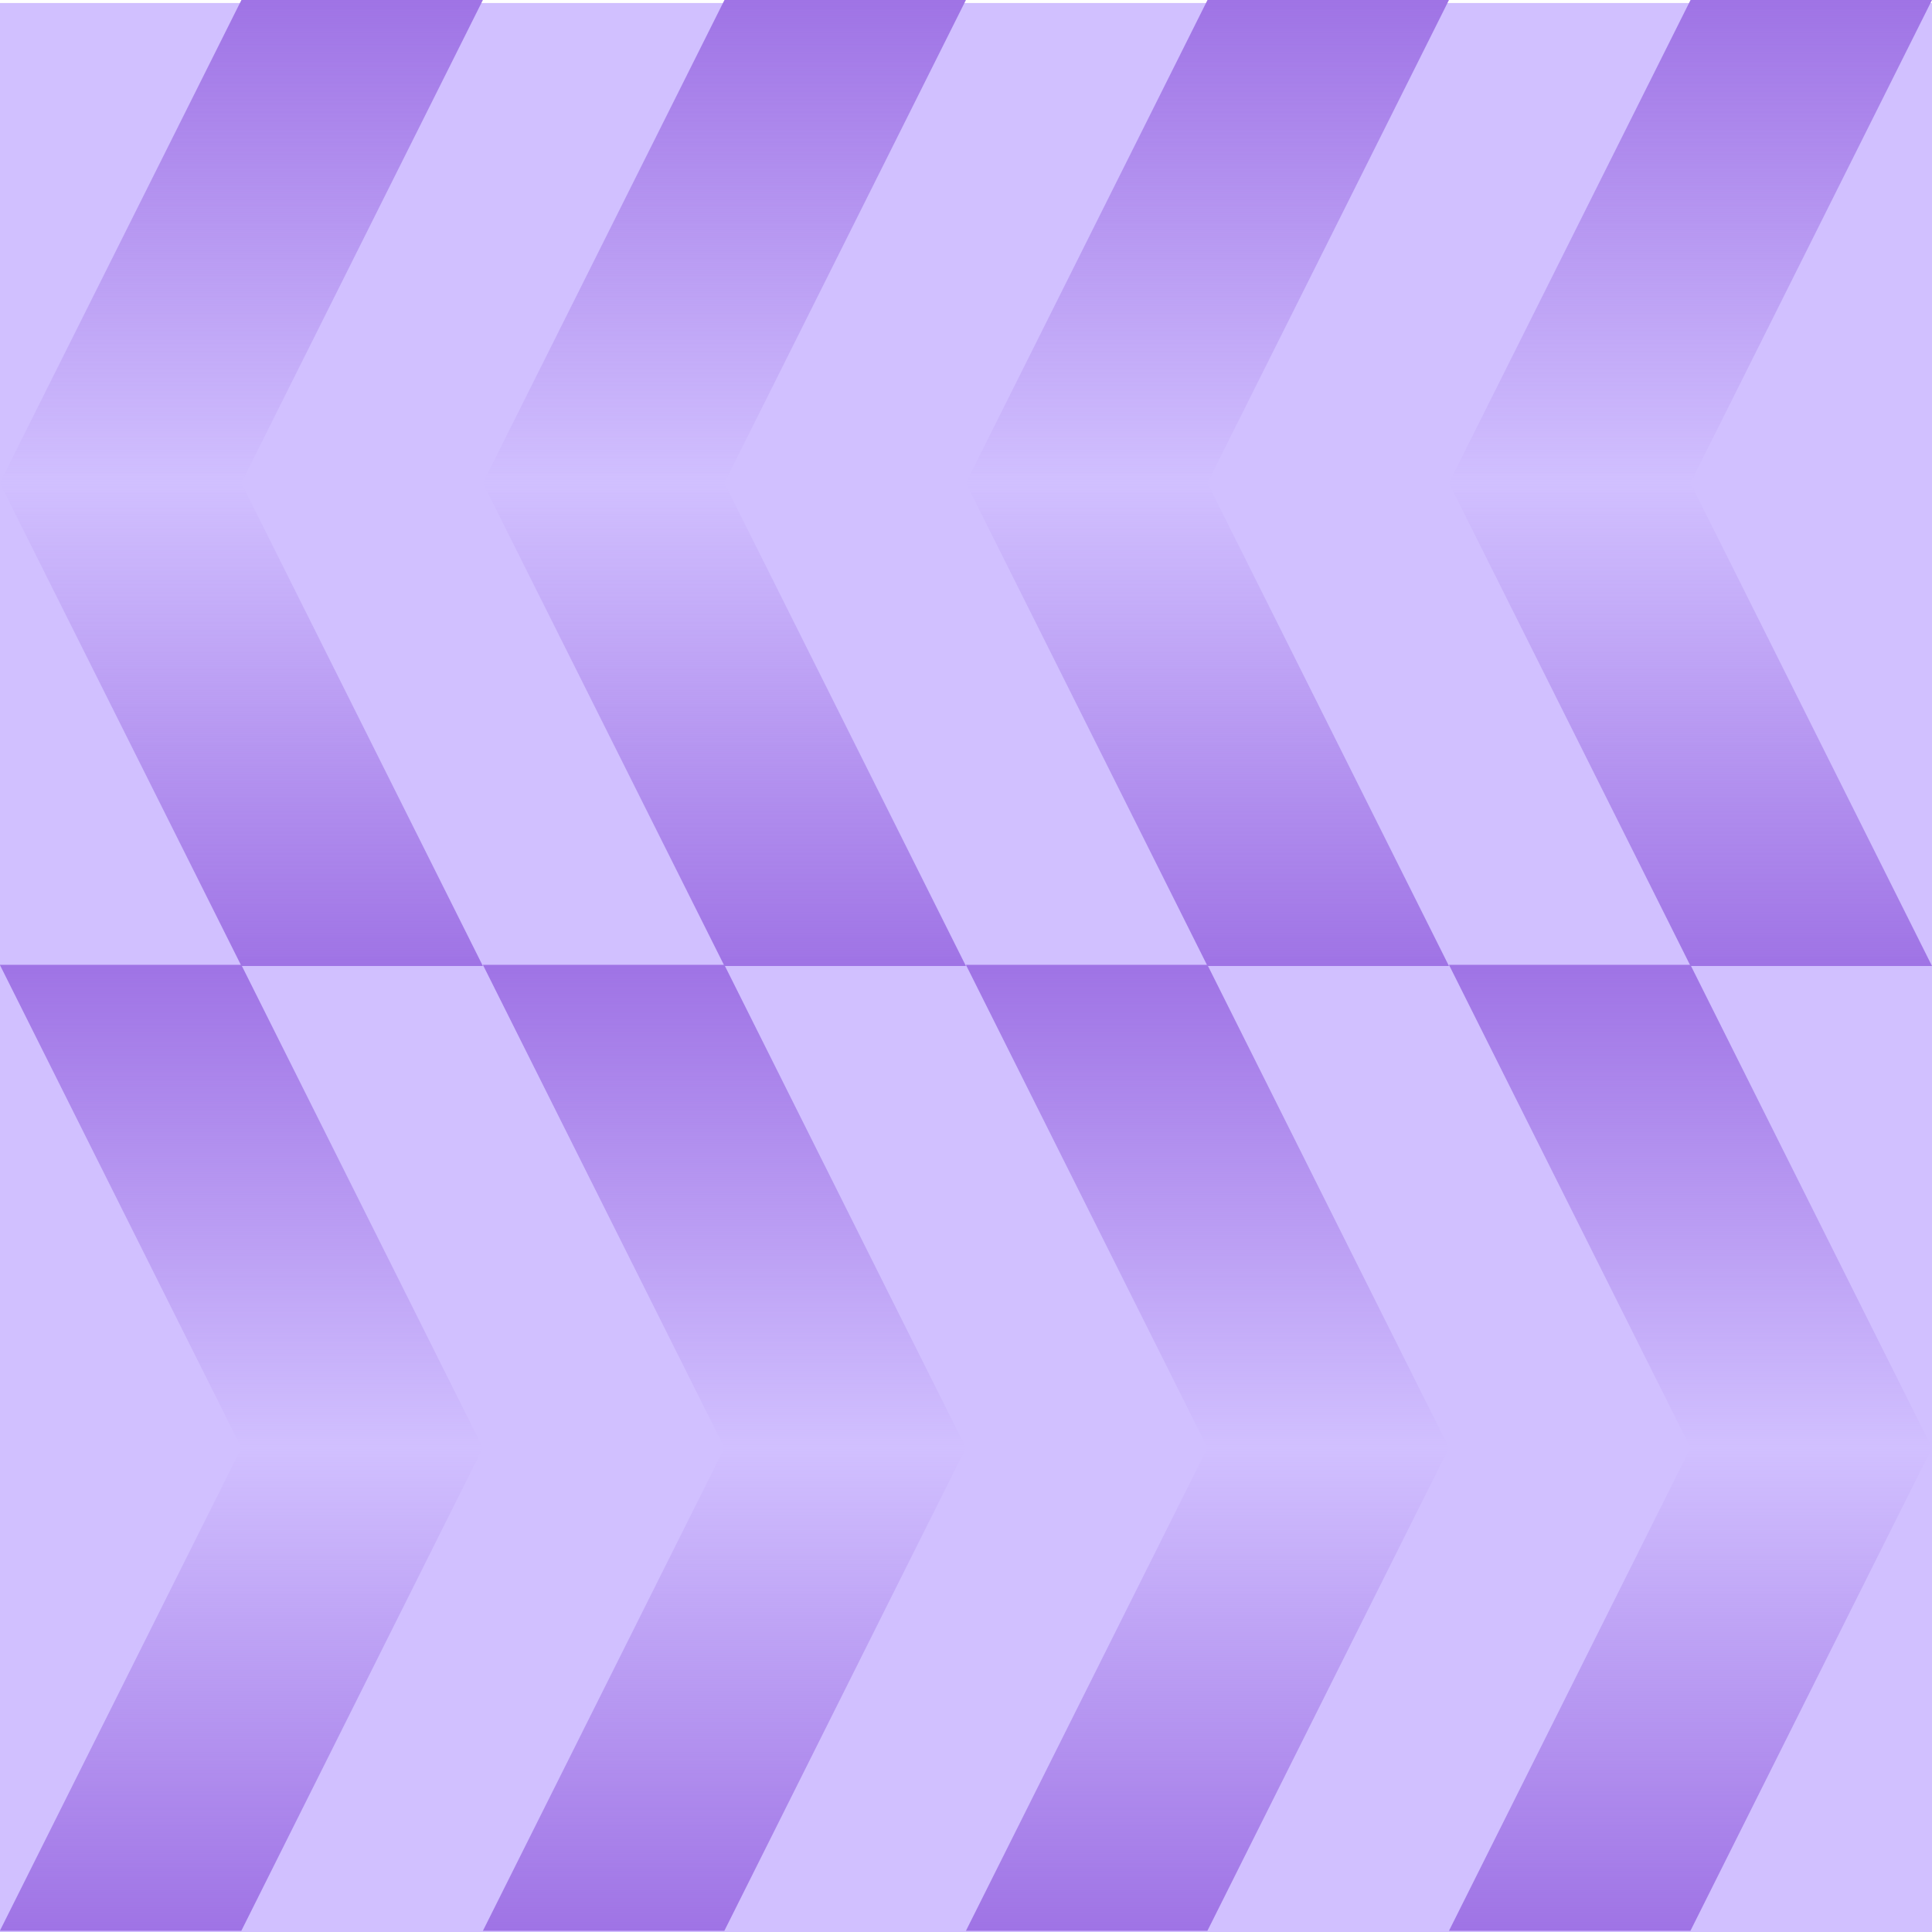
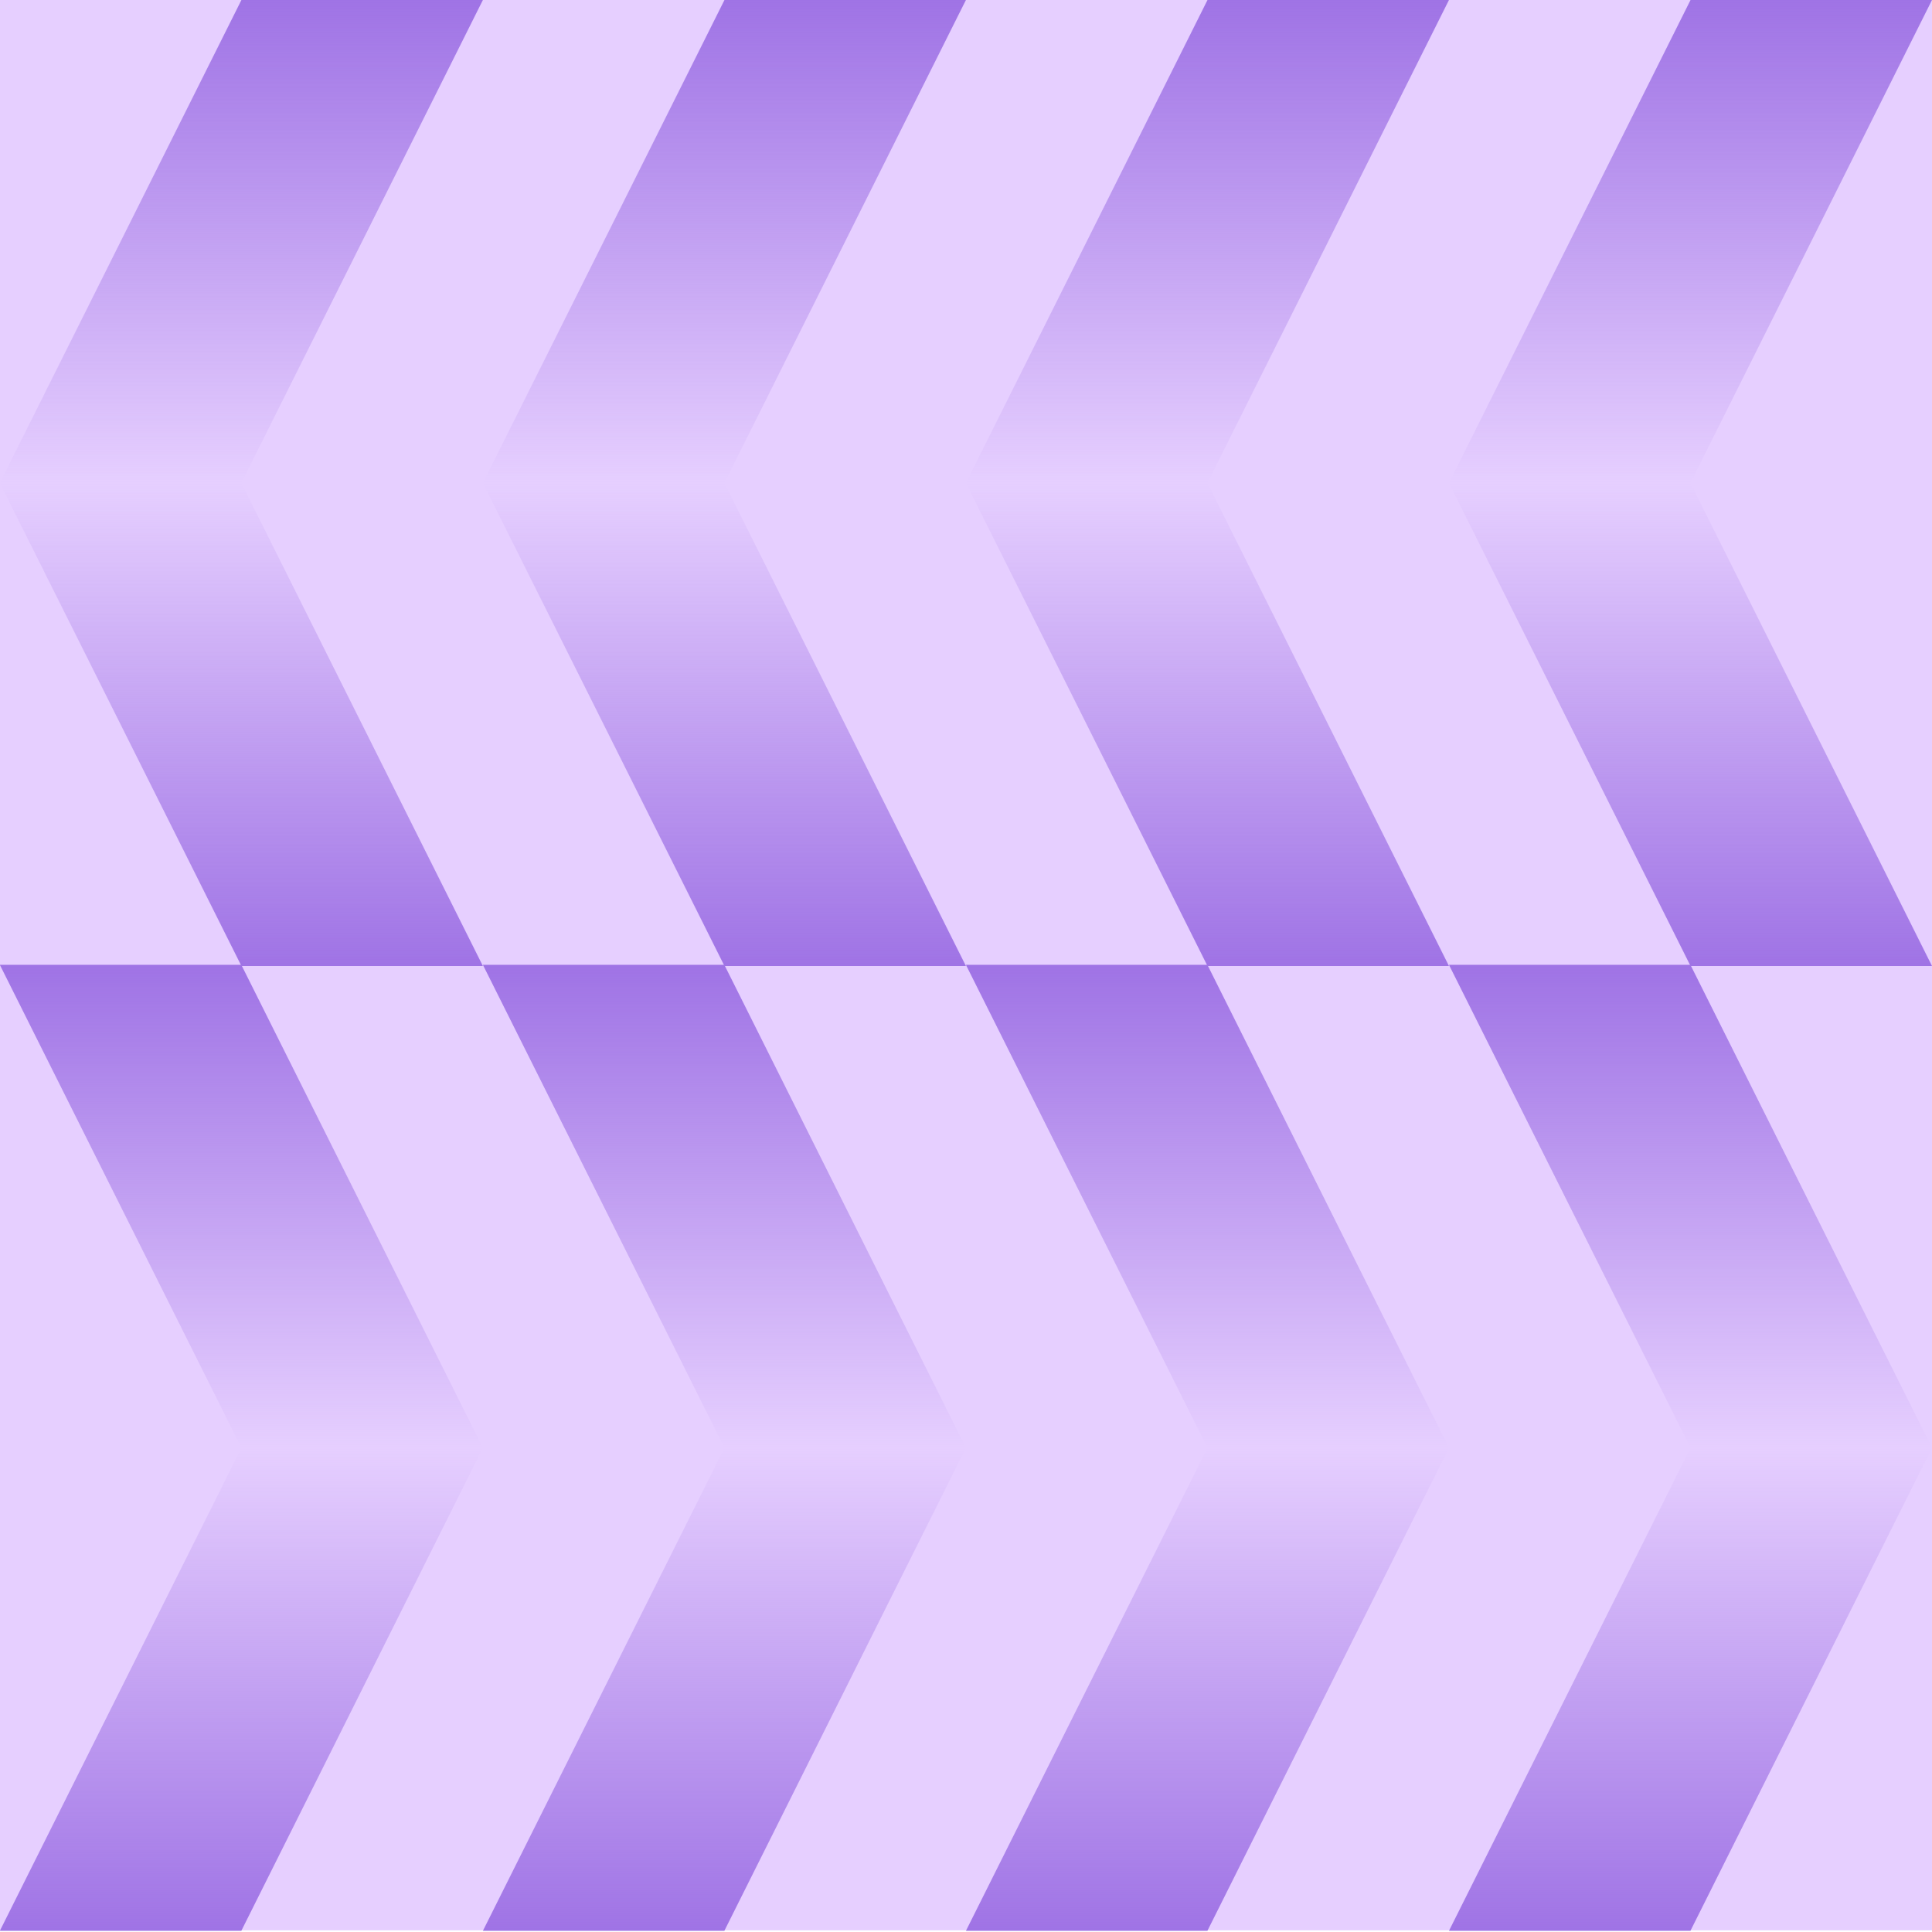
<svg xmlns="http://www.w3.org/2000/svg" xmlns:xlink="http://www.w3.org/1999/xlink" id="_레이어_1" data-name="레이어 1" viewBox="0 0 512 512">
  <defs>
    <style>
      .cls-1 {
        fill: url(#_무제_그라디언트_792-9);
      }

      .cls-2 {
        fill: url(#_무제_그라디언트_792-4);
      }

      .cls-3 {
        fill: url(#_무제_그라디언트_792-6);
      }

      .cls-4 {
        fill: url(#_무제_그라디언트_792-5);
      }

      .cls-5 {
        fill: url(#_무제_그라디언트_792-3);
      }

      .cls-6 {
        fill: url(#_무제_그라디언트_792-2);
      }

      .cls-7 {
        fill: url(#_무제_그라디언트_792-7);
      }

      .cls-8 {
        fill: url(#_무제_그라디언트_792-8);
      }

      .cls-9 {
-         fill: #d1c0ff;
+         fill: url(#_무제_그라디언트_792);
      }

      .cls-10 {
-         fill: url(#_무제_그라디언트_792);
+         fill: url(#_무제_그라디언트_792-16);
      }

      .cls-11 {
-         fill: url(#_무제_그라디언트_792-16);
+         fill: url(#_무제_그라디언트_792-14);
      }

      .cls-12 {
-         fill: url(#_무제_그라디언트_792-14);
+         fill: url(#_무제_그라디언트_792-13);
      }

      .cls-13 {
-         fill: url(#_무제_그라디언트_792-13);
+         fill: url(#_무제_그라디언트_792-11);
      }

      .cls-14 {
-         fill: url(#_무제_그라디언트_792-11);
+         fill: url(#_무제_그라디언트_792-10);
      }

      .cls-15 {
-         fill: url(#_무제_그라디언트_792-10);
+         fill: url(#_무제_그라디언트_792-15);
      }

      .cls-16 {
-         fill: url(#_무제_그라디언트_792-15);
+         fill: url(#_무제_그라디언트_792-12);
      }

      .cls-17 {
-         fill: url(#_무제_그라디언트_792-12);
+         fill: #e6cfff;
      }
    </style>
    <linearGradient id="_무제_그라디언트_792" data-name="무제 그라디언트 792" x1="63.96" y1="135.41" x2="63.96" y2="263.41" gradientTransform="translate(0 391.41) scale(1 -1)" gradientUnits="userSpaceOnUse">
      <stop offset="0" stop-color="#9f73e5" />
      <stop offset="1" stop-color="#9f73e5" stop-opacity="0" />
    </linearGradient>
    <linearGradient id="_무제_그라디언트_792-2" data-name="무제 그라디언트 792" x1="63.96" y1="244.53" x2="63.96" y2="372.53" gradientTransform="translate(0 -244.53)" xlink:href="#_무제_그라디언트_792" />
    <linearGradient id="_무제_그라디언트_792-3" data-name="무제 그라디언트 792" x1="72.08" y1="-120.29" x2="72.08" y2="7.71" gradientTransform="translate(136.04 375.98) rotate(-180) scale(1 -1)" xlink:href="#_무제_그라디언트_792" />
    <linearGradient id="_무제_그라디언트_792-4" data-name="무제 그라디언트 792" x1="72.08" y1="500.23" x2="72.08" y2="628.23" gradientTransform="translate(136.04 1011.92) rotate(-180)" xlink:href="#_무제_그라디언트_792" />
    <linearGradient id="_무제_그라디언트_792-5" data-name="무제 그라디언트 792" x1="191.97" x2="191.97" xlink:href="#_무제_그라디언트_792" />
    <linearGradient id="_무제_그라디언트_792-6" data-name="무제 그라디언트 792" x1="191.97" y1="244.53" x2="191.97" y2="372.53" gradientTransform="translate(0 -244.53)" xlink:href="#_무제_그라디언트_792" />
    <linearGradient id="_무제_그라디언트_792-7" data-name="무제 그라디언트 792" x1="-55.93" y1="-120.29" x2="-55.93" y2="7.71" gradientTransform="translate(136.04 375.98) rotate(-180) scale(1 -1)" xlink:href="#_무제_그라디언트_792" />
    <linearGradient id="_무제_그라디언트_792-8" data-name="무제 그라디언트 792" x1="-55.93" y1="500.23" x2="-55.93" y2="628.23" gradientTransform="translate(136.04 1011.92) rotate(-180)" xlink:href="#_무제_그라디언트_792" />
    <linearGradient id="_무제_그라디언트_792-9" data-name="무제 그라디언트 792" x1="319.98" x2="319.98" xlink:href="#_무제_그라디언트_792" />
    <linearGradient id="_무제_그라디언트_792-10" data-name="무제 그라디언트 792" x1="319.98" y1="244.53" x2="319.98" y2="372.53" gradientTransform="translate(0 -244.53)" xlink:href="#_무제_그라디언트_792" />
    <linearGradient id="_무제_그라디언트_792-11" data-name="무제 그라디언트 792" x1="-183.94" y1="-120.29" x2="-183.94" y2="7.71" gradientTransform="translate(136.04 375.98) rotate(-180) scale(1 -1)" xlink:href="#_무제_그라디언트_792" />
    <linearGradient id="_무제_그라디언트_792-12" data-name="무제 그라디언트 792" x1="-183.94" y1="500.23" x2="-183.94" y2="628.23" gradientTransform="translate(136.04 1011.92) rotate(-180)" xlink:href="#_무제_그라디언트_792" />
    <linearGradient id="_무제_그라디언트_792-13" data-name="무제 그라디언트 792" x1="447.99" x2="447.99" xlink:href="#_무제_그라디언트_792" />
    <linearGradient id="_무제_그라디언트_792-14" data-name="무제 그라디언트 792" x1="447.99" y1="244.53" x2="447.99" y2="372.53" gradientTransform="translate(0 -244.53)" xlink:href="#_무제_그라디언트_792" />
    <linearGradient id="_무제_그라디언트_792-15" data-name="무제 그라디언트 792" x1="-311.95" y1="-120.29" x2="-311.95" y2="7.71" gradientTransform="translate(136.04 375.98) rotate(-180) scale(1 -1)" xlink:href="#_무제_그라디언트_792" />
    <linearGradient id="_무제_그라디언트_792-16" data-name="무제 그라디언트 792" x1="-311.95" y1="500.23" x2="-311.95" y2="628.23" gradientTransform="translate(136.04 1011.92) rotate(-180)" xlink:href="#_무제_그라디언트_792" />
  </defs>
-   <rect class="cls-9" x="-.04" y=".8" width="512.09" height="512.09" />
+   <rect class="cls-17" x="-.04" y="-.54" width="512.09" height="512.09" />
  <g>
-     <polygon class="cls-10" points="63.95 128 -.04 128 63.98 256 127.97 256 63.95 128" />
+     <polygon class="cls-9" points="63.95 128 -.04 128 63.98 256 127.97 256 63.95 128" />
    <polygon class="cls-6" points="63.95 128 -.04 128 63.98 0 127.97 0 63.95 128" />
  </g>
  <g>
    <polygon class="cls-5" points="63.98 383.69 127.97 383.69 63.95 255.69 -.04 255.69 63.98 383.69" />
    <polygon class="cls-2" points="63.98 383.69 127.97 383.69 63.95 511.69 -.04 511.69 63.98 383.69" />
  </g>
  <g>
    <polygon class="cls-4" points="191.96 128 127.97 128 191.99 256 255.98 256 191.96 128" />
    <polygon class="cls-3" points="191.96 128 127.97 128 191.99 0 255.98 0 191.96 128" />
  </g>
  <g>
    <polygon class="cls-7" points="191.99 383.69 255.98 383.69 191.96 255.69 127.97 255.69 191.99 383.69" />
    <polygon class="cls-8" points="191.99 383.69 255.98 383.69 191.96 511.69 127.97 511.69 191.99 383.69" />
  </g>
  <g>
    <polygon class="cls-1" points="319.97 128 255.98 128 320 256 383.99 256 319.97 128" />
-     <polygon class="cls-15" points="319.97 128 255.98 128 320 0 383.99 0 319.97 128" />
+     <polygon class="cls-14" points="319.97 128 255.98 128 320 0 383.99 0 319.97 128" />
  </g>
  <g>
-     <polygon class="cls-14" points="320 383.69 383.99 383.69 319.97 255.69 255.98 255.69 320 383.69" />
-     <polygon class="cls-17" points="320 383.69 383.99 383.69 319.97 511.69 255.98 511.69 320 383.69" />
+     <polygon class="cls-13" points="320 383.69 383.99 383.69 319.97 255.69 255.98 255.69 320 383.69" />
+     <polygon class="cls-16" points="320 383.69 383.99 383.69 319.97 511.69 255.98 511.69 320 383.69" />
  </g>
  <g>
-     <polygon class="cls-13" points="447.98 128 383.99 128 448.01 256 512 256 447.98 128" />
-     <polygon class="cls-12" points="447.98 128 383.99 128 448.01 0 512 0 447.98 128" />
+     <polygon class="cls-12" points="447.98 128 383.99 128 448.01 256 512 256 447.98 128" />
+     <polygon class="cls-11" points="447.98 128 383.99 128 448.01 0 512 0 447.98 128" />
  </g>
  <g>
-     <polygon class="cls-16" points="448.01 383.69 512 383.69 447.98 255.69 383.99 255.69 448.01 383.69" />
-     <polygon class="cls-11" points="448.01 383.69 512 383.69 447.98 511.69 383.99 511.69 448.01 383.69" />
+     <polygon class="cls-15" points="448.01 383.69 512 383.69 447.98 255.69 383.99 255.69 448.01 383.69" />
+     <polygon class="cls-10" points="448.01 383.69 512 383.69 447.98 511.69 383.99 511.69 448.01 383.69" />
  </g>
</svg>
